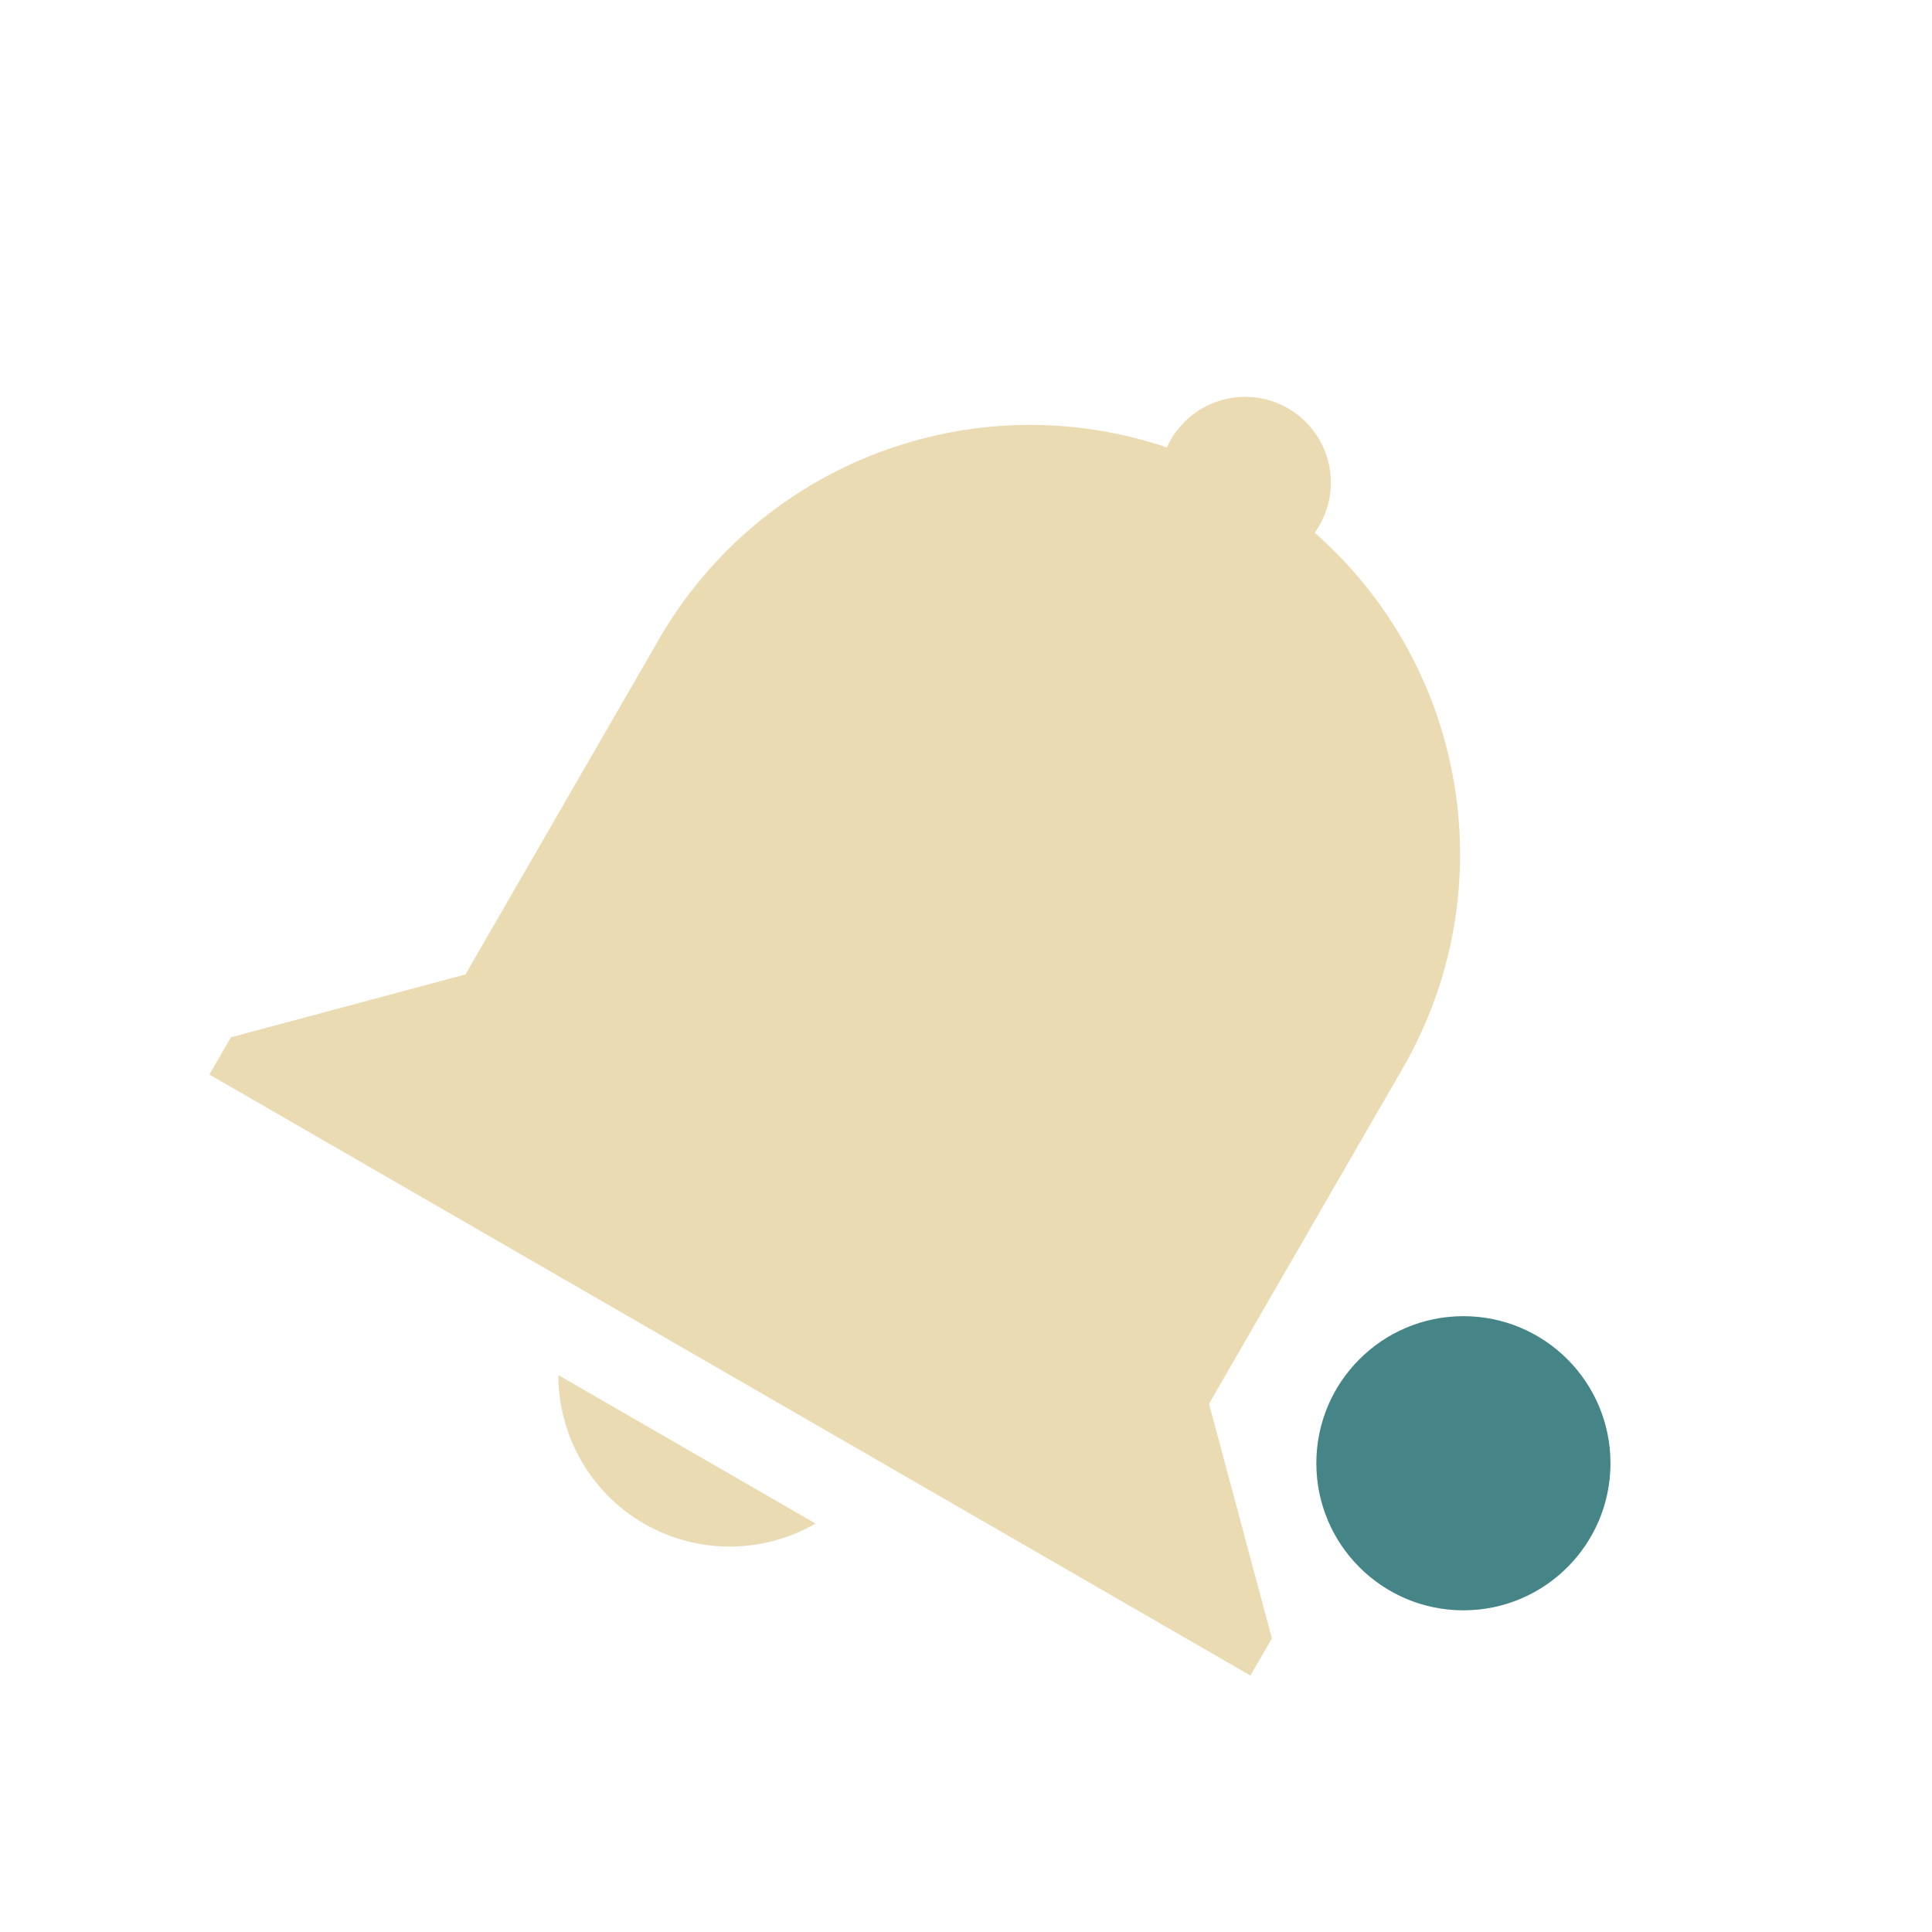
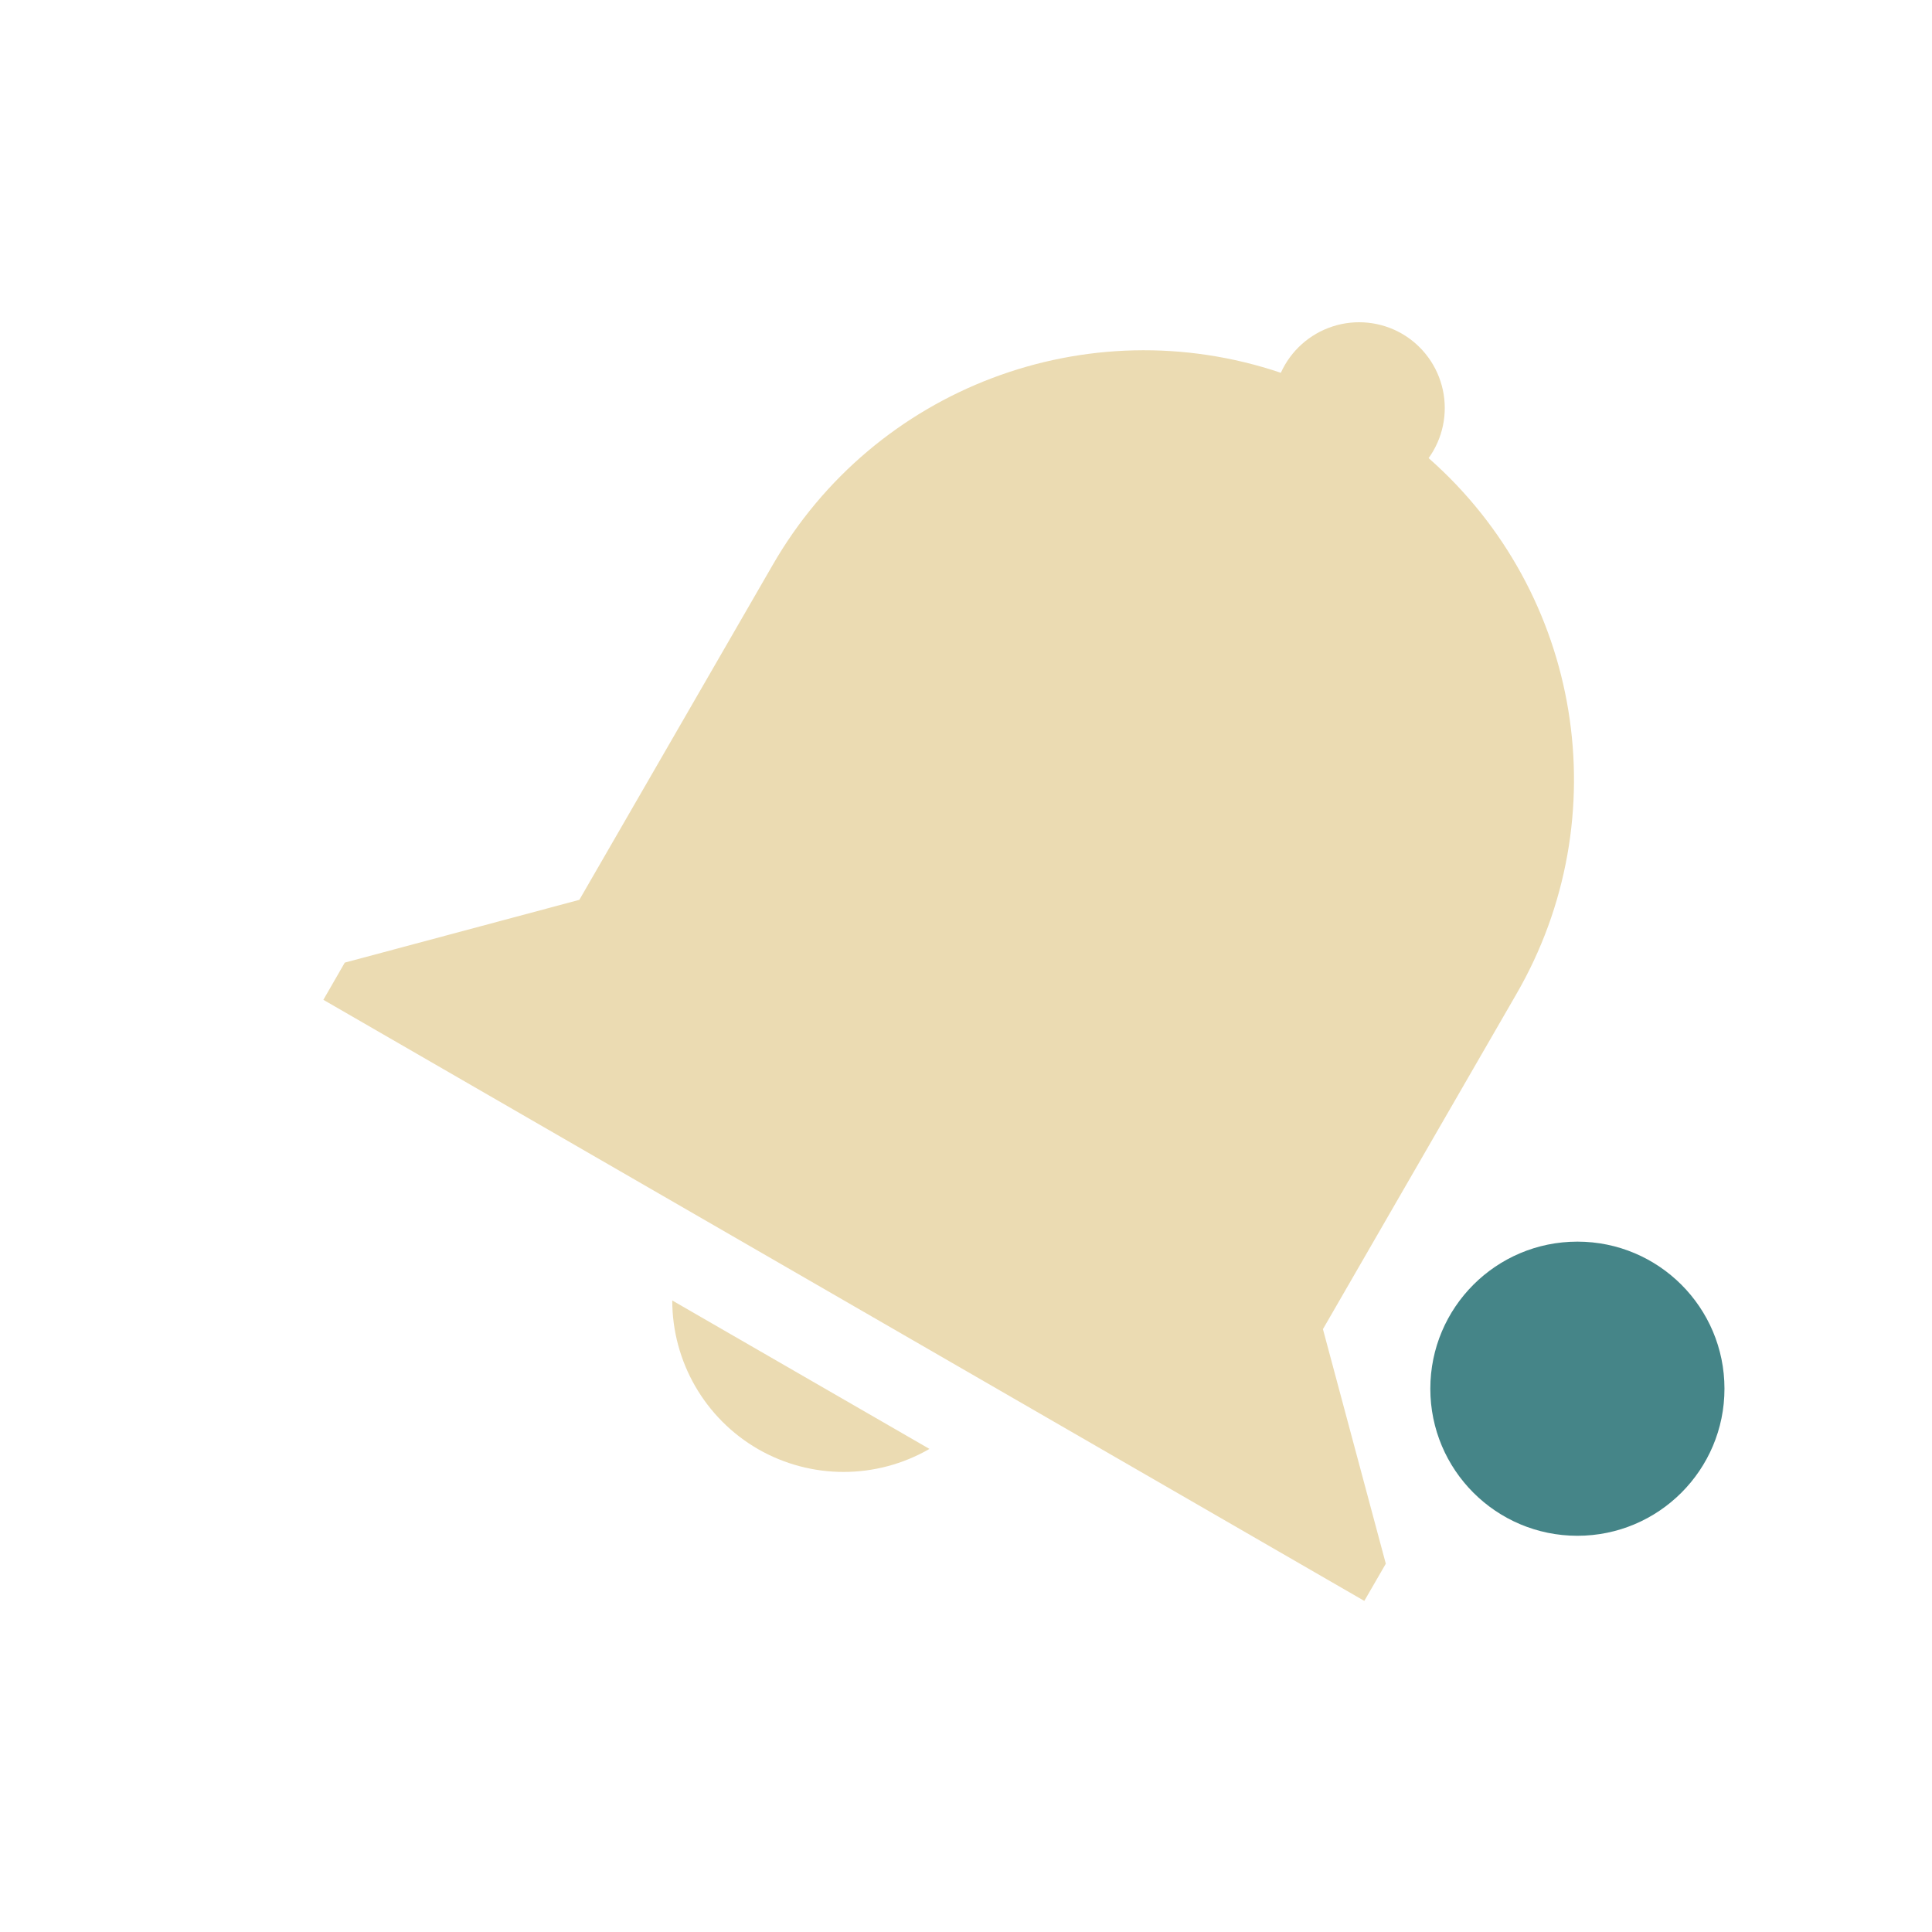
<svg xmlns="http://www.w3.org/2000/svg" width="24" height="24" viewBox="0 0 24 24">
  <defs>
    <style id="current-color-scheme" type="text/css">
         .ColorScheme-Text {
            color: #ebdbb2;
         }

         .ColorScheme-Highlight {
            color: #458588;
         }
      </style>
  </defs>
-   <path style="fill:currentColor" class="ColorScheme-Text" d="m 16,5.072 a 1.067,1.067 0 0 1 0.332,1.546 5.319,5.319 0 0 1 1.087,6.663 l -2.4,4.157 0.781,2.914 -0.267,0.462 -12.932,-7.466 0.267,-0.462 2.914,-0.781 2.4,-4.157 A 5.32,5.32 0 0 1 14.495,5.558 1.067,1.067 0 0 1 16,5.072 Z M 10.131,18.926 a 2.133,2.133 0 0 1 -2.13,0.002 2.133,2.133 0 0 1 -1.065,-1.846 z" />
-   <circle style="color:#458588;fill:currentColor" class="ColorScheme-Highlight" cx="18.179" cy="18.177" r="1.827" id="circle7" />
+   <path style="fill:currentColor" class="ColorScheme-Text" d="m 17.415,4.145 a 1.067,1.067 0 0 1 0.332,1.546 5.319,5.319 0 0 1 1.087,6.663 l -2.4,4.157 0.781,2.914 -0.267,0.462 L 4.017,12.42 4.283,11.958 7.197,11.178 9.597,7.021 A 5.32,5.32 0 0 1 15.911,4.631 1.067,1.067 0 0 1 17.415,4.145 Z M 11.546,17.999 a 2.133,2.133 0 0 1 -2.13,0.002 2.133,2.133 0 0 1 -1.065,-1.846 z" />
+   <circle style="fill:currentColor" class="ColorScheme-Highlight" cx="19.595" cy="17.251" r="1.827" />
</svg>
